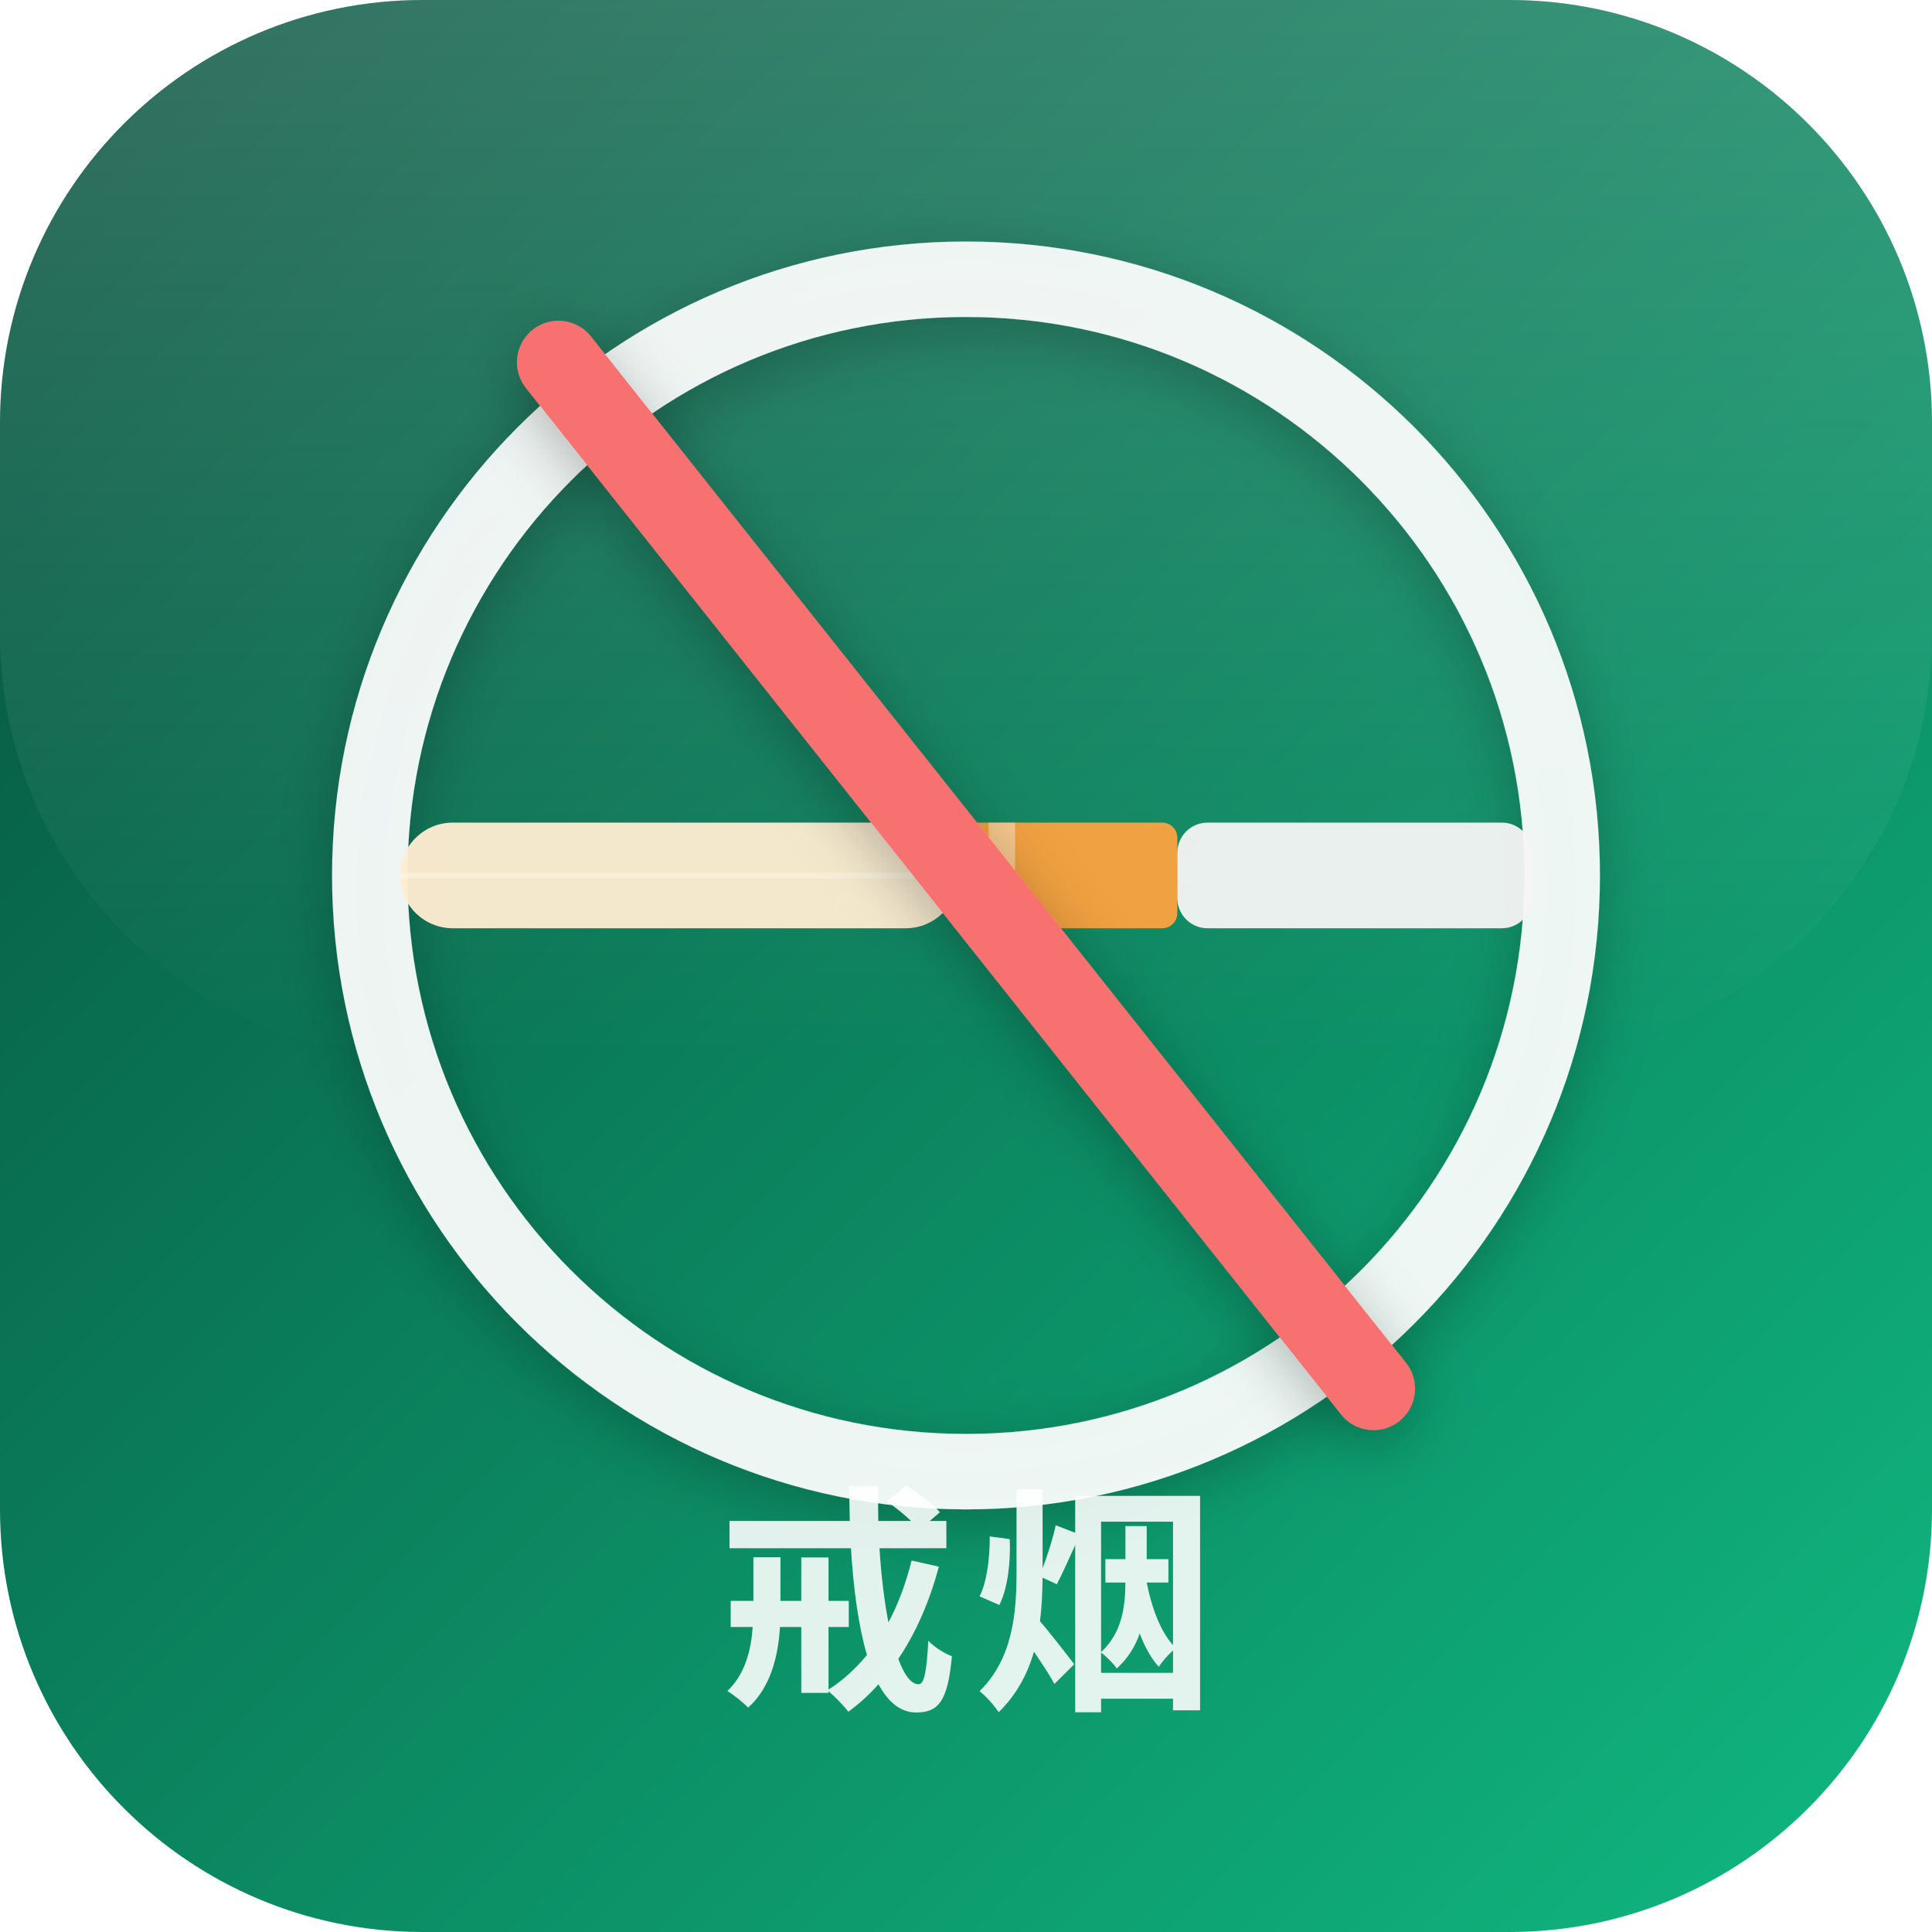
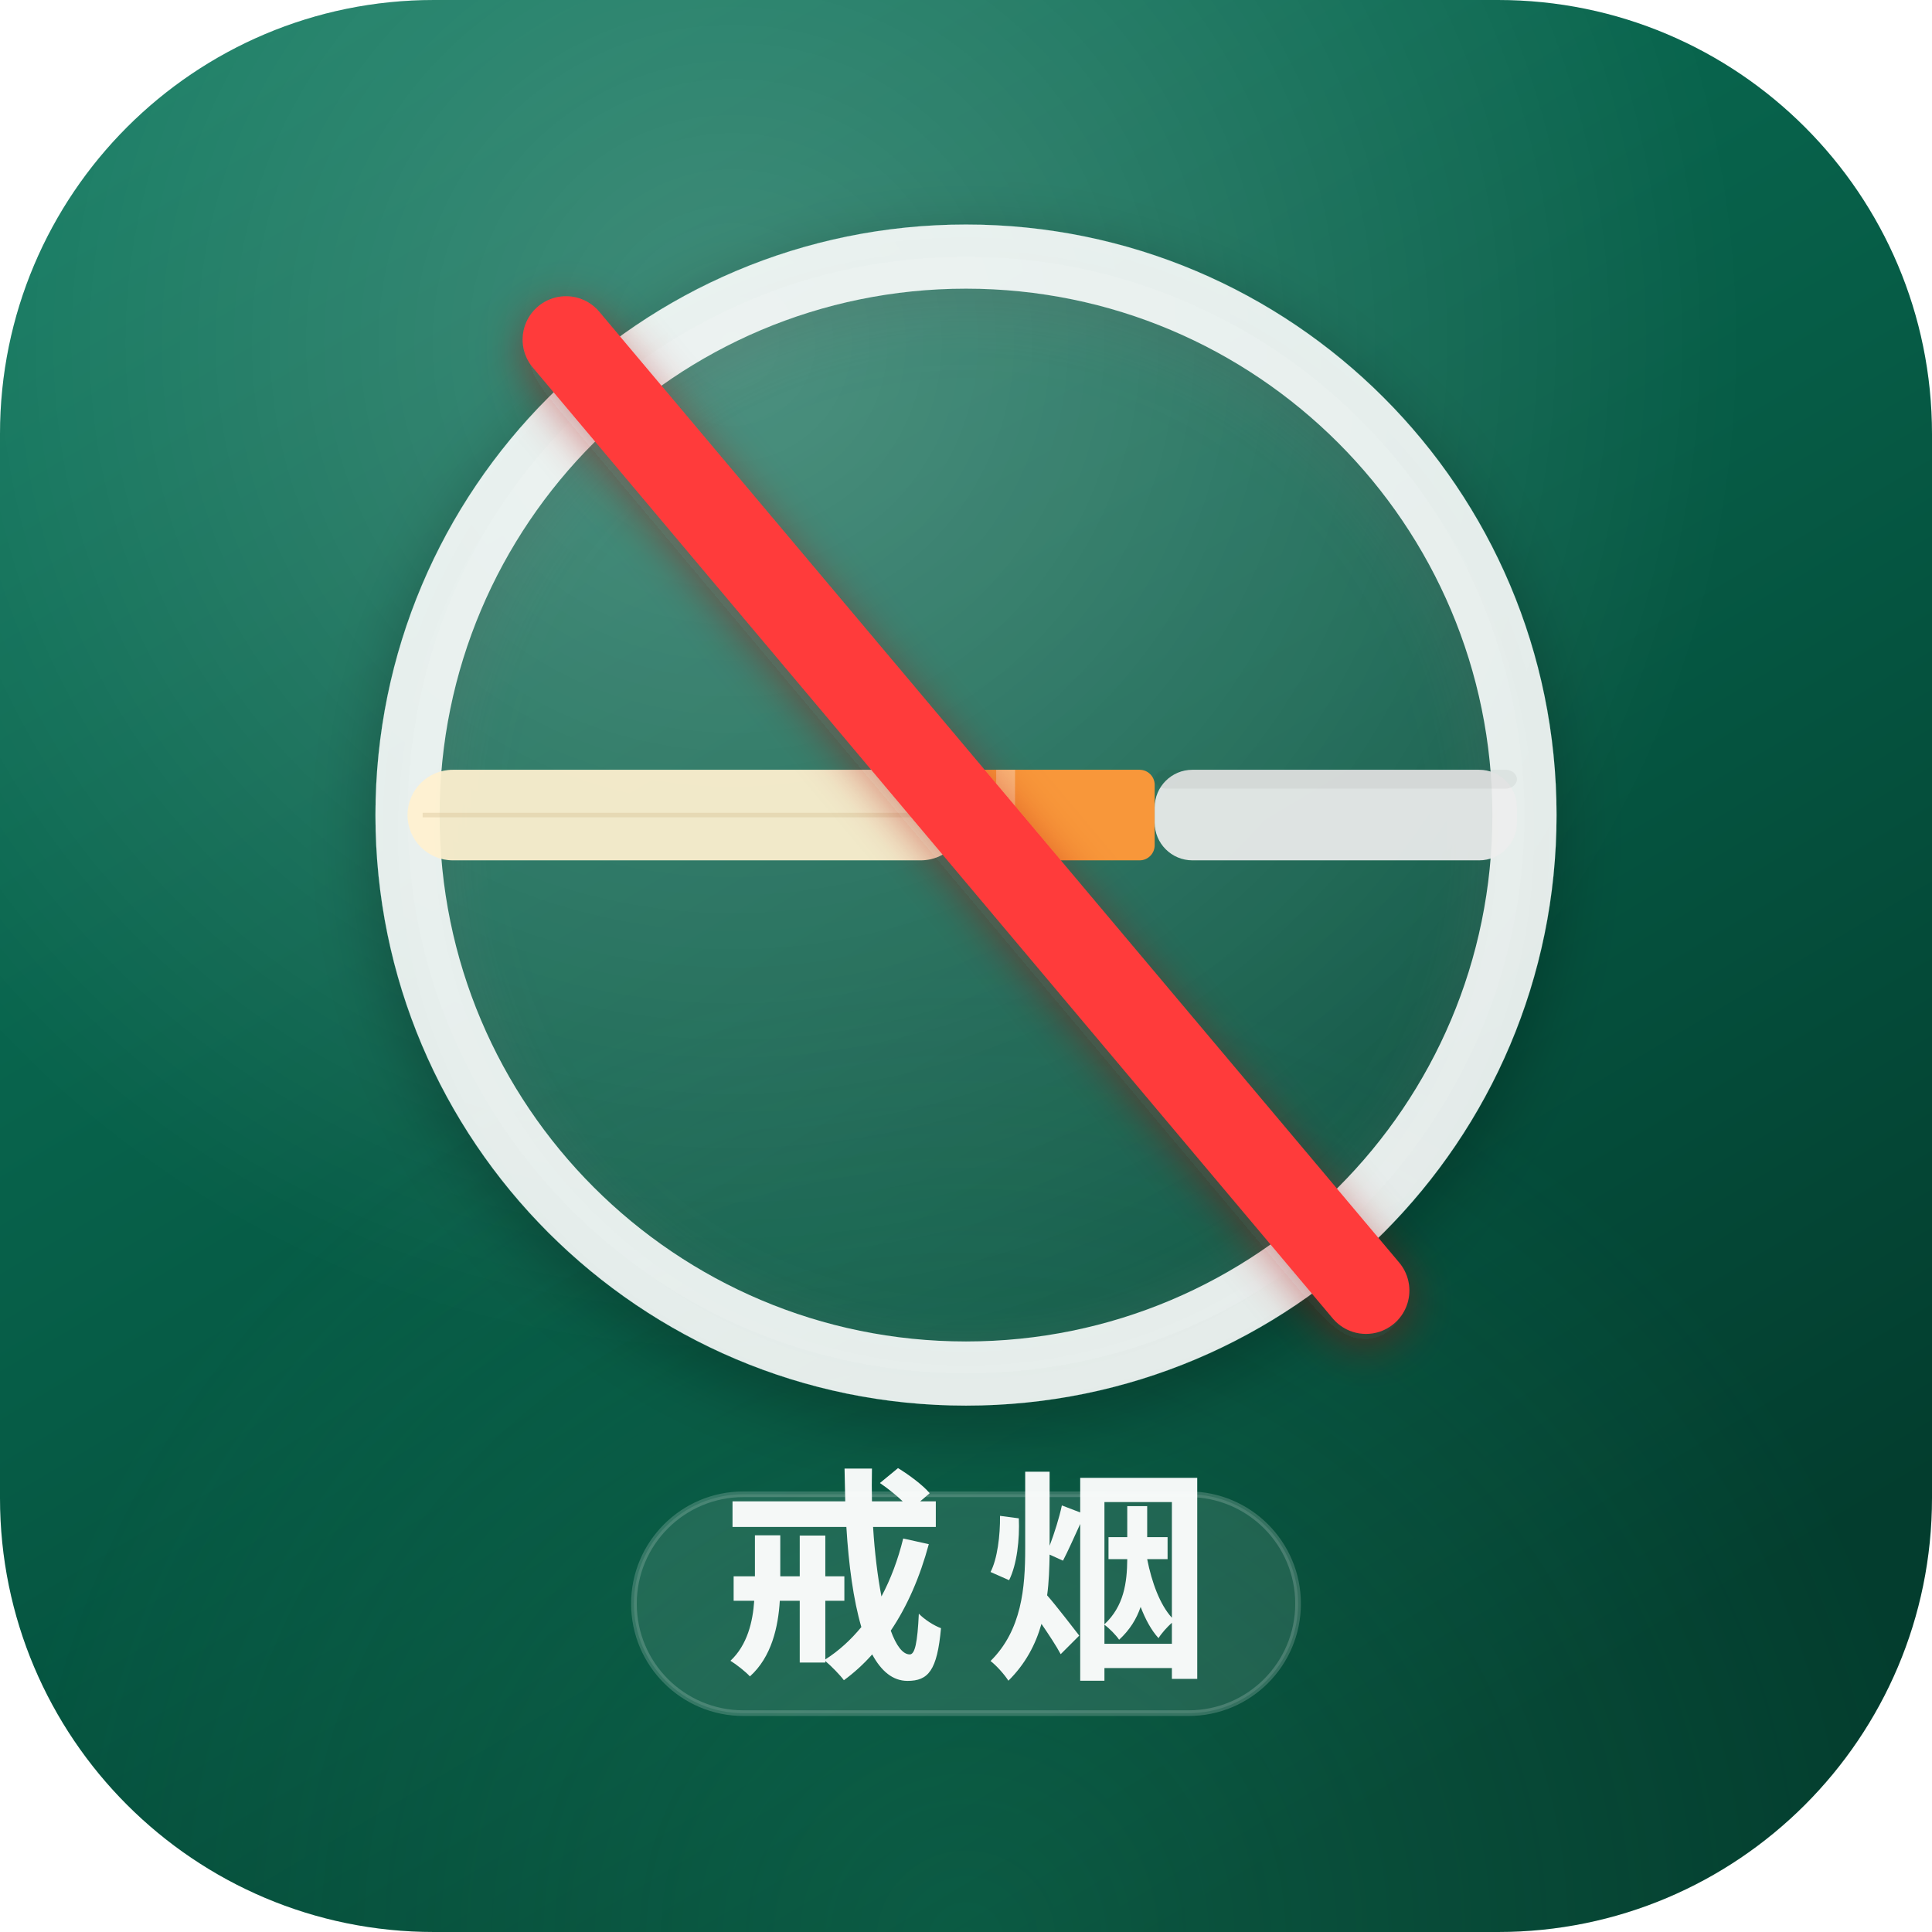
<svg xmlns="http://www.w3.org/2000/svg" viewBox="0 0 512 512">
  <defs>
-     <linearGradient id="bg" x1="0" y1="0" x2="1" y2="1">
-       <stop offset="0%" stop-color="#064e3b" />
-       <stop offset="100%" stop-color="#10b981" />
+     <linearGradient id="bg" x1="0" y1="0" x2="0.6" y2="1">
+       <stop offset="0%" stop-color="#0e7a5f" />
+       <stop offset="55%" stop-color="#065c46" />
+       <stop offset="100%" stop-color="#033d2e" />
    </linearGradient>
-     <linearGradient id="gloss" x1="0" y1="0" x2="0" y2="1">
-       <stop offset="0%" stop-color="rgba(255,255,255,0.18)" />
+     <radialGradient id="shine" cx="38%" cy="18%" r="52%">
+       <stop offset="0%" stop-color="rgba(255,255,255,0.22)" />
      <stop offset="100%" stop-color="rgba(255,255,255,0)" />
-     </linearGradient>
-     <filter id="shadow" x="-20%" y="-20%" width="140%" height="140%">
-       <feDropShadow dx="0" dy="4" stdDeviation="8" flood-color="rgba(0,0,0,0.25)" />
+     </radialGradient>
+     <radialGradient id="bottomglow" cx="50%" cy="100%" r="50%">
+       <stop offset="0%" stop-color="rgba(52,211,153,0.18)" />
+       <stop offset="100%" stop-color="rgba(52,211,153,0)" />
+     </radialGradient>
+     <filter id="dshadow" x="-25%" y="-25%" width="150%" height="150%">
+       <feDropShadow dx="0" dy="5" stdDeviation="9" flood-color="rgba(0,0,0,0.32)" />
+     </filter>
+     <filter id="slashshadow" x="-25%" y="-25%" width="150%" height="150%">
+       <feDropShadow dx="0" dy="3" stdDeviation="6" flood-color="rgba(180,30,30,0.45)" />
    </filter>
  </defs>
-   <rect width="512" height="512" rx="112" fill="url(#bg)" />
-   <rect width="512" height="280" rx="112" fill="url(#gloss)" />
-   <circle cx="256" cy="232" r="158" fill="none" stroke="rgba(255,255,255,0.92)" stroke-width="20" filter="url(#shadow)" />
-   <rect x="106" y="218" width="148" height="28" rx="14" fill="rgba(255,238,210,0.95)" />
-   <line x1="106" y1="232" x2="254" y2="232" stroke="rgba(255,255,255,0.3)" stroke-width="1.5" />
-   <rect x="254" y="218" width="58" height="28" rx="4" fill="rgba(251,163,63,0.95)" />
-   <rect x="262" y="218" width="7" height="28" fill="rgba(255,255,255,0.4)" />
-   <rect x="312" y="218" width="94" height="28" rx="8" fill="rgba(245,245,245,0.95)" />
-   <line x1="148" y1="96" x2="364" y2="368" stroke="#f87171" stroke-width="22" stroke-linecap="round" filter="url(#shadow)" />
-   <text x="256" y="448" text-anchor="middle" font-family="-apple-system, 'PingFang SC', 'Helvetica Neue', sans-serif" font-size="64" font-weight="800" fill="rgba(255,255,255,0.88)" letter-spacing="4">戒烟</text>
+   <rect width="512" height="512" rx="115" fill="url(#bg)" />
+   <rect width="512" height="512" rx="115" fill="url(#shine)" />
+   <rect width="512" height="512" rx="115" fill="url(#bottomglow)" />
+   <circle cx="256" cy="216" r="148" fill="rgba(255,255,255,0.06)" stroke="rgba(255,255,255,0.88)" stroke-width="17" filter="url(#dshadow)" />
+   <rect x="108" y="204" width="148" height="24" rx="12" fill="rgba(255,241,208,0.93)" />
+   <line x1="112" y1="216" x2="256" y2="216" stroke="rgba(210,185,140,0.35)" stroke-width="1.2" />
+   <rect x="256" y="204" width="50" height="24" rx="4" fill="#f8973a" />
+   <rect x="264" y="204" width="5" height="24" fill="rgba(255,255,255,0.32)" />
+   <rect x="306" y="204" width="96" height="24" rx="10" fill="rgba(238,238,238,0.92)" />
+   <rect x="306" y="204" width="96" height="5" rx="3" fill="rgba(0,0,0,0.05)" />
+   <line x1="150" y1="90" x2="362" y2="342" stroke="#ff3b3b" stroke-width="23" stroke-linecap="round" filter="url(#slashshadow)" />
+   <rect x="168" y="396" width="176" height="58" rx="29" fill="rgba(255,255,255,0.1)" stroke="rgba(255,255,255,0.18)" stroke-width="1.5" />
+   <text x="256" y="440" text-anchor="middle" font-family="-apple-system, 'PingFang SC', 'Helvetica Neue', sans-serif" font-size="60" font-weight="800" fill="rgba(255,255,255,0.95)" letter-spacing="10">戒烟</text>
</svg>
